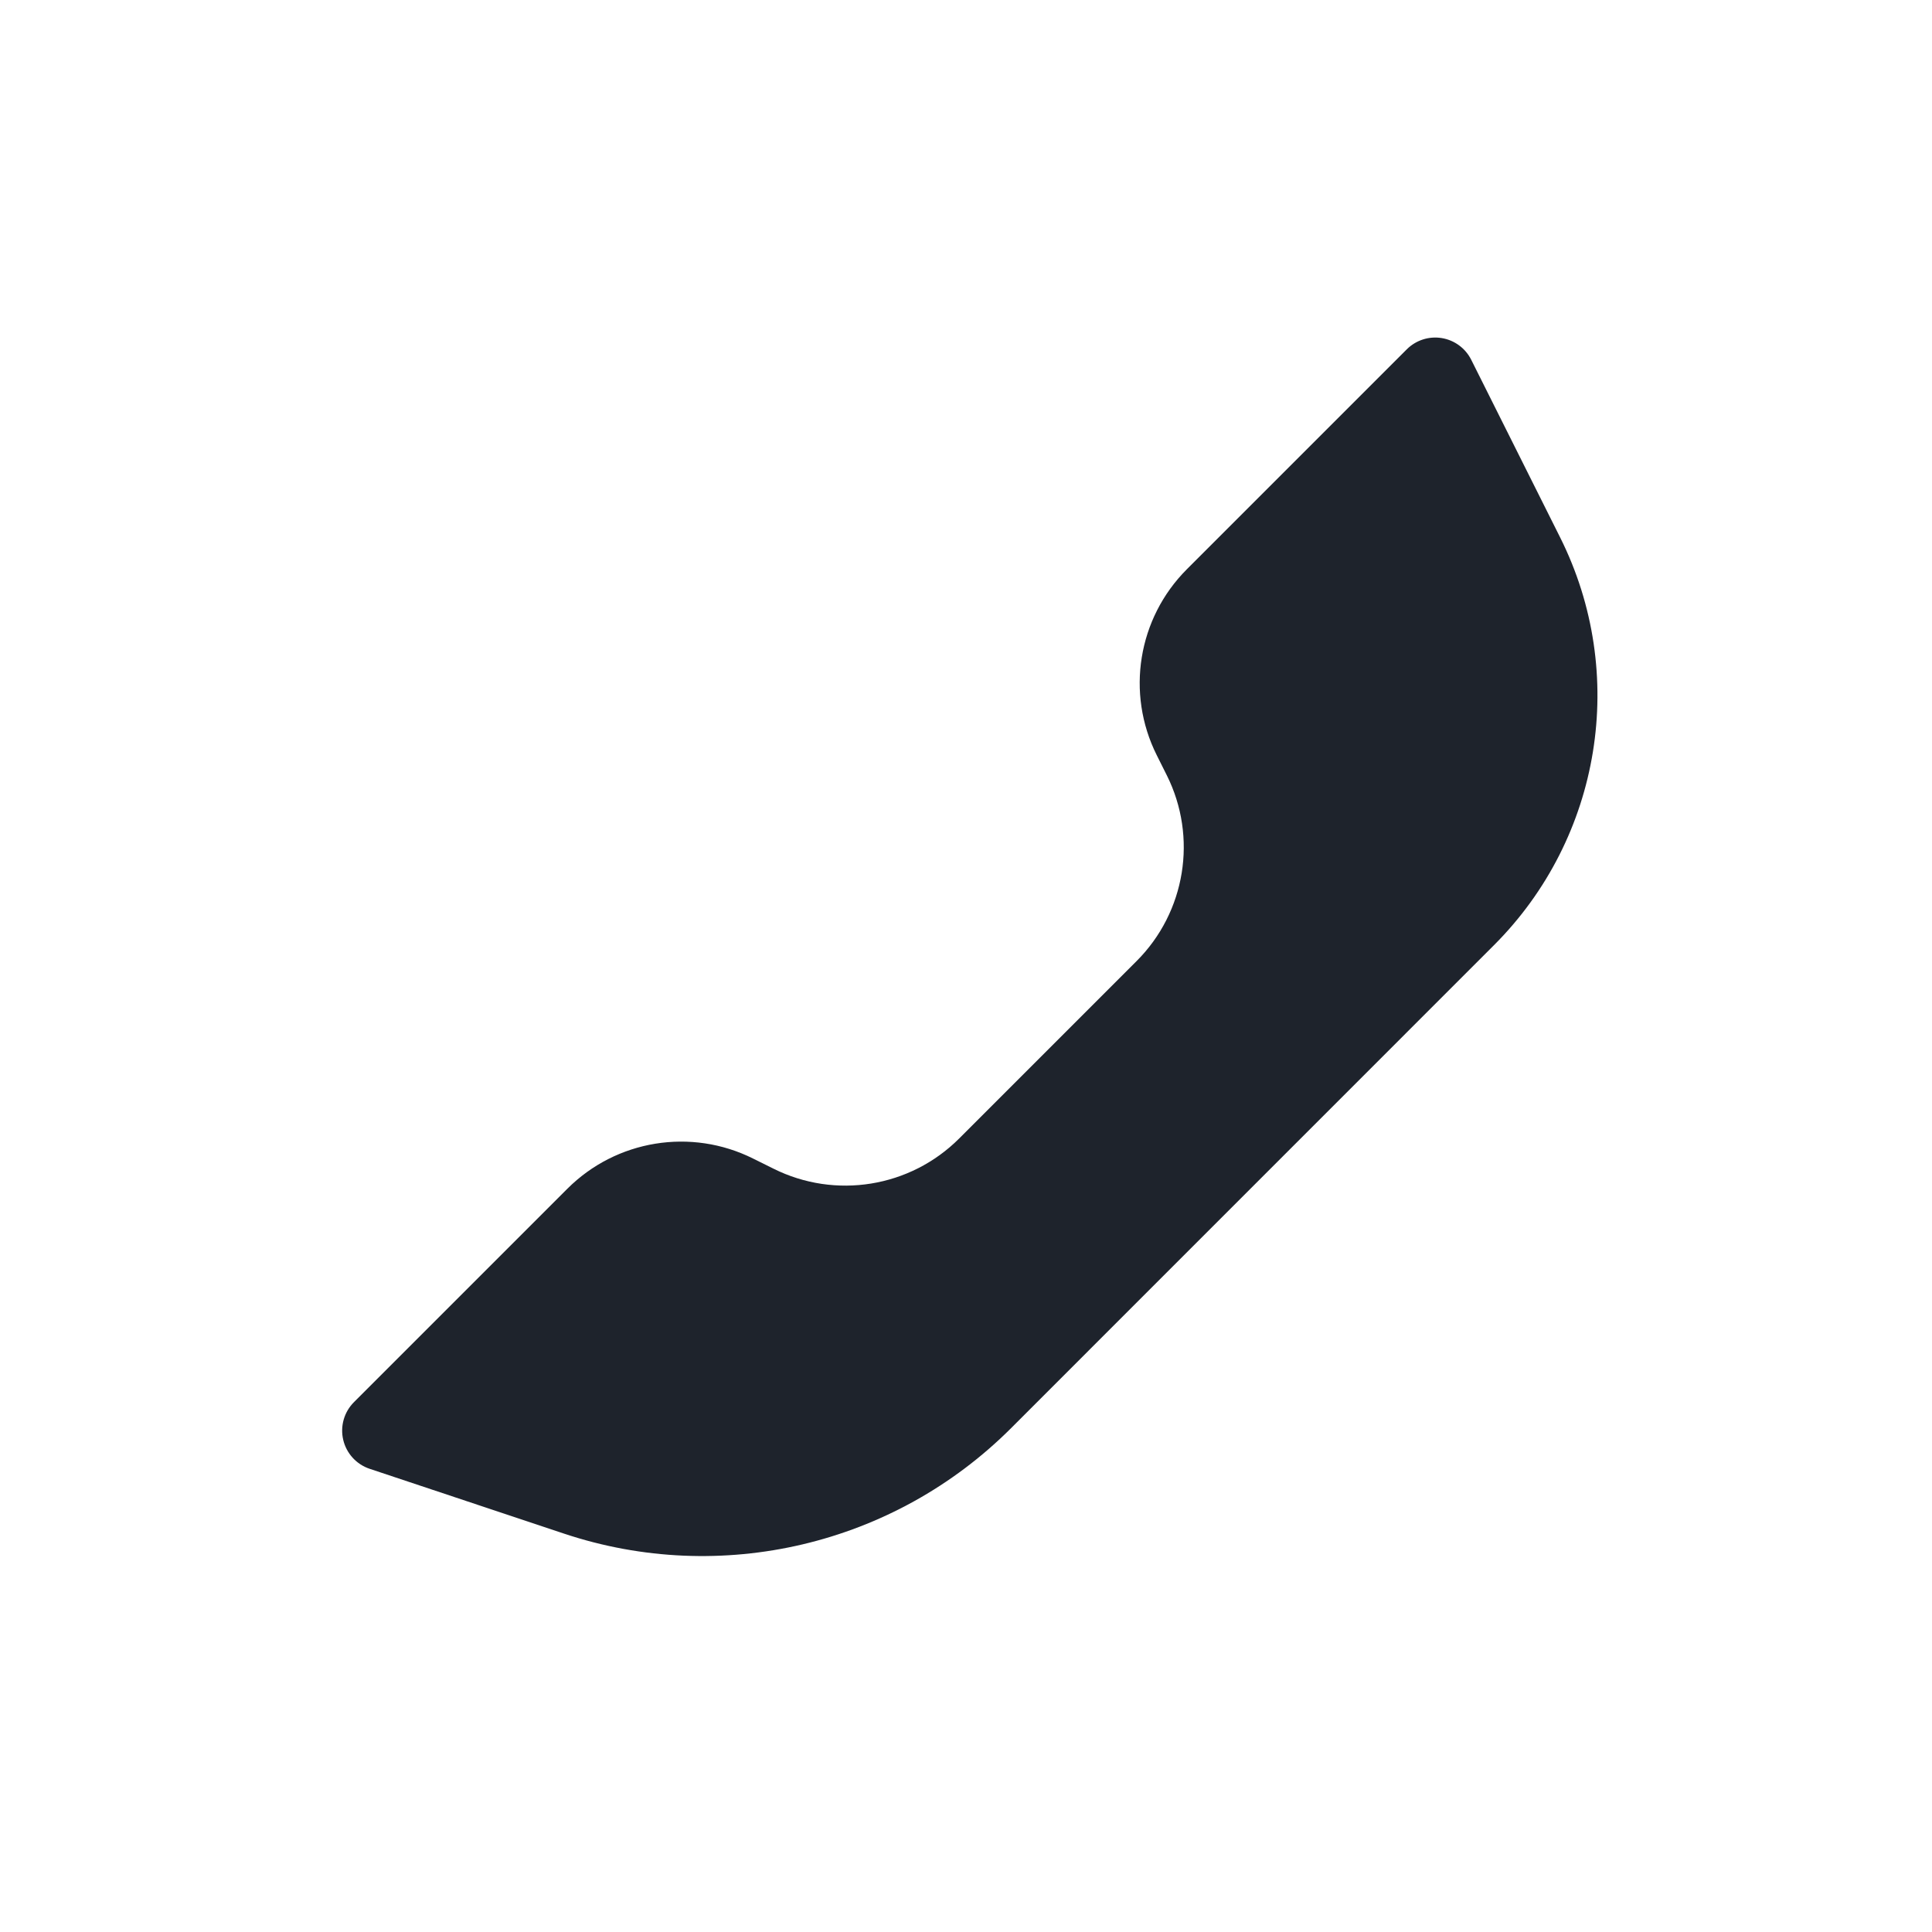
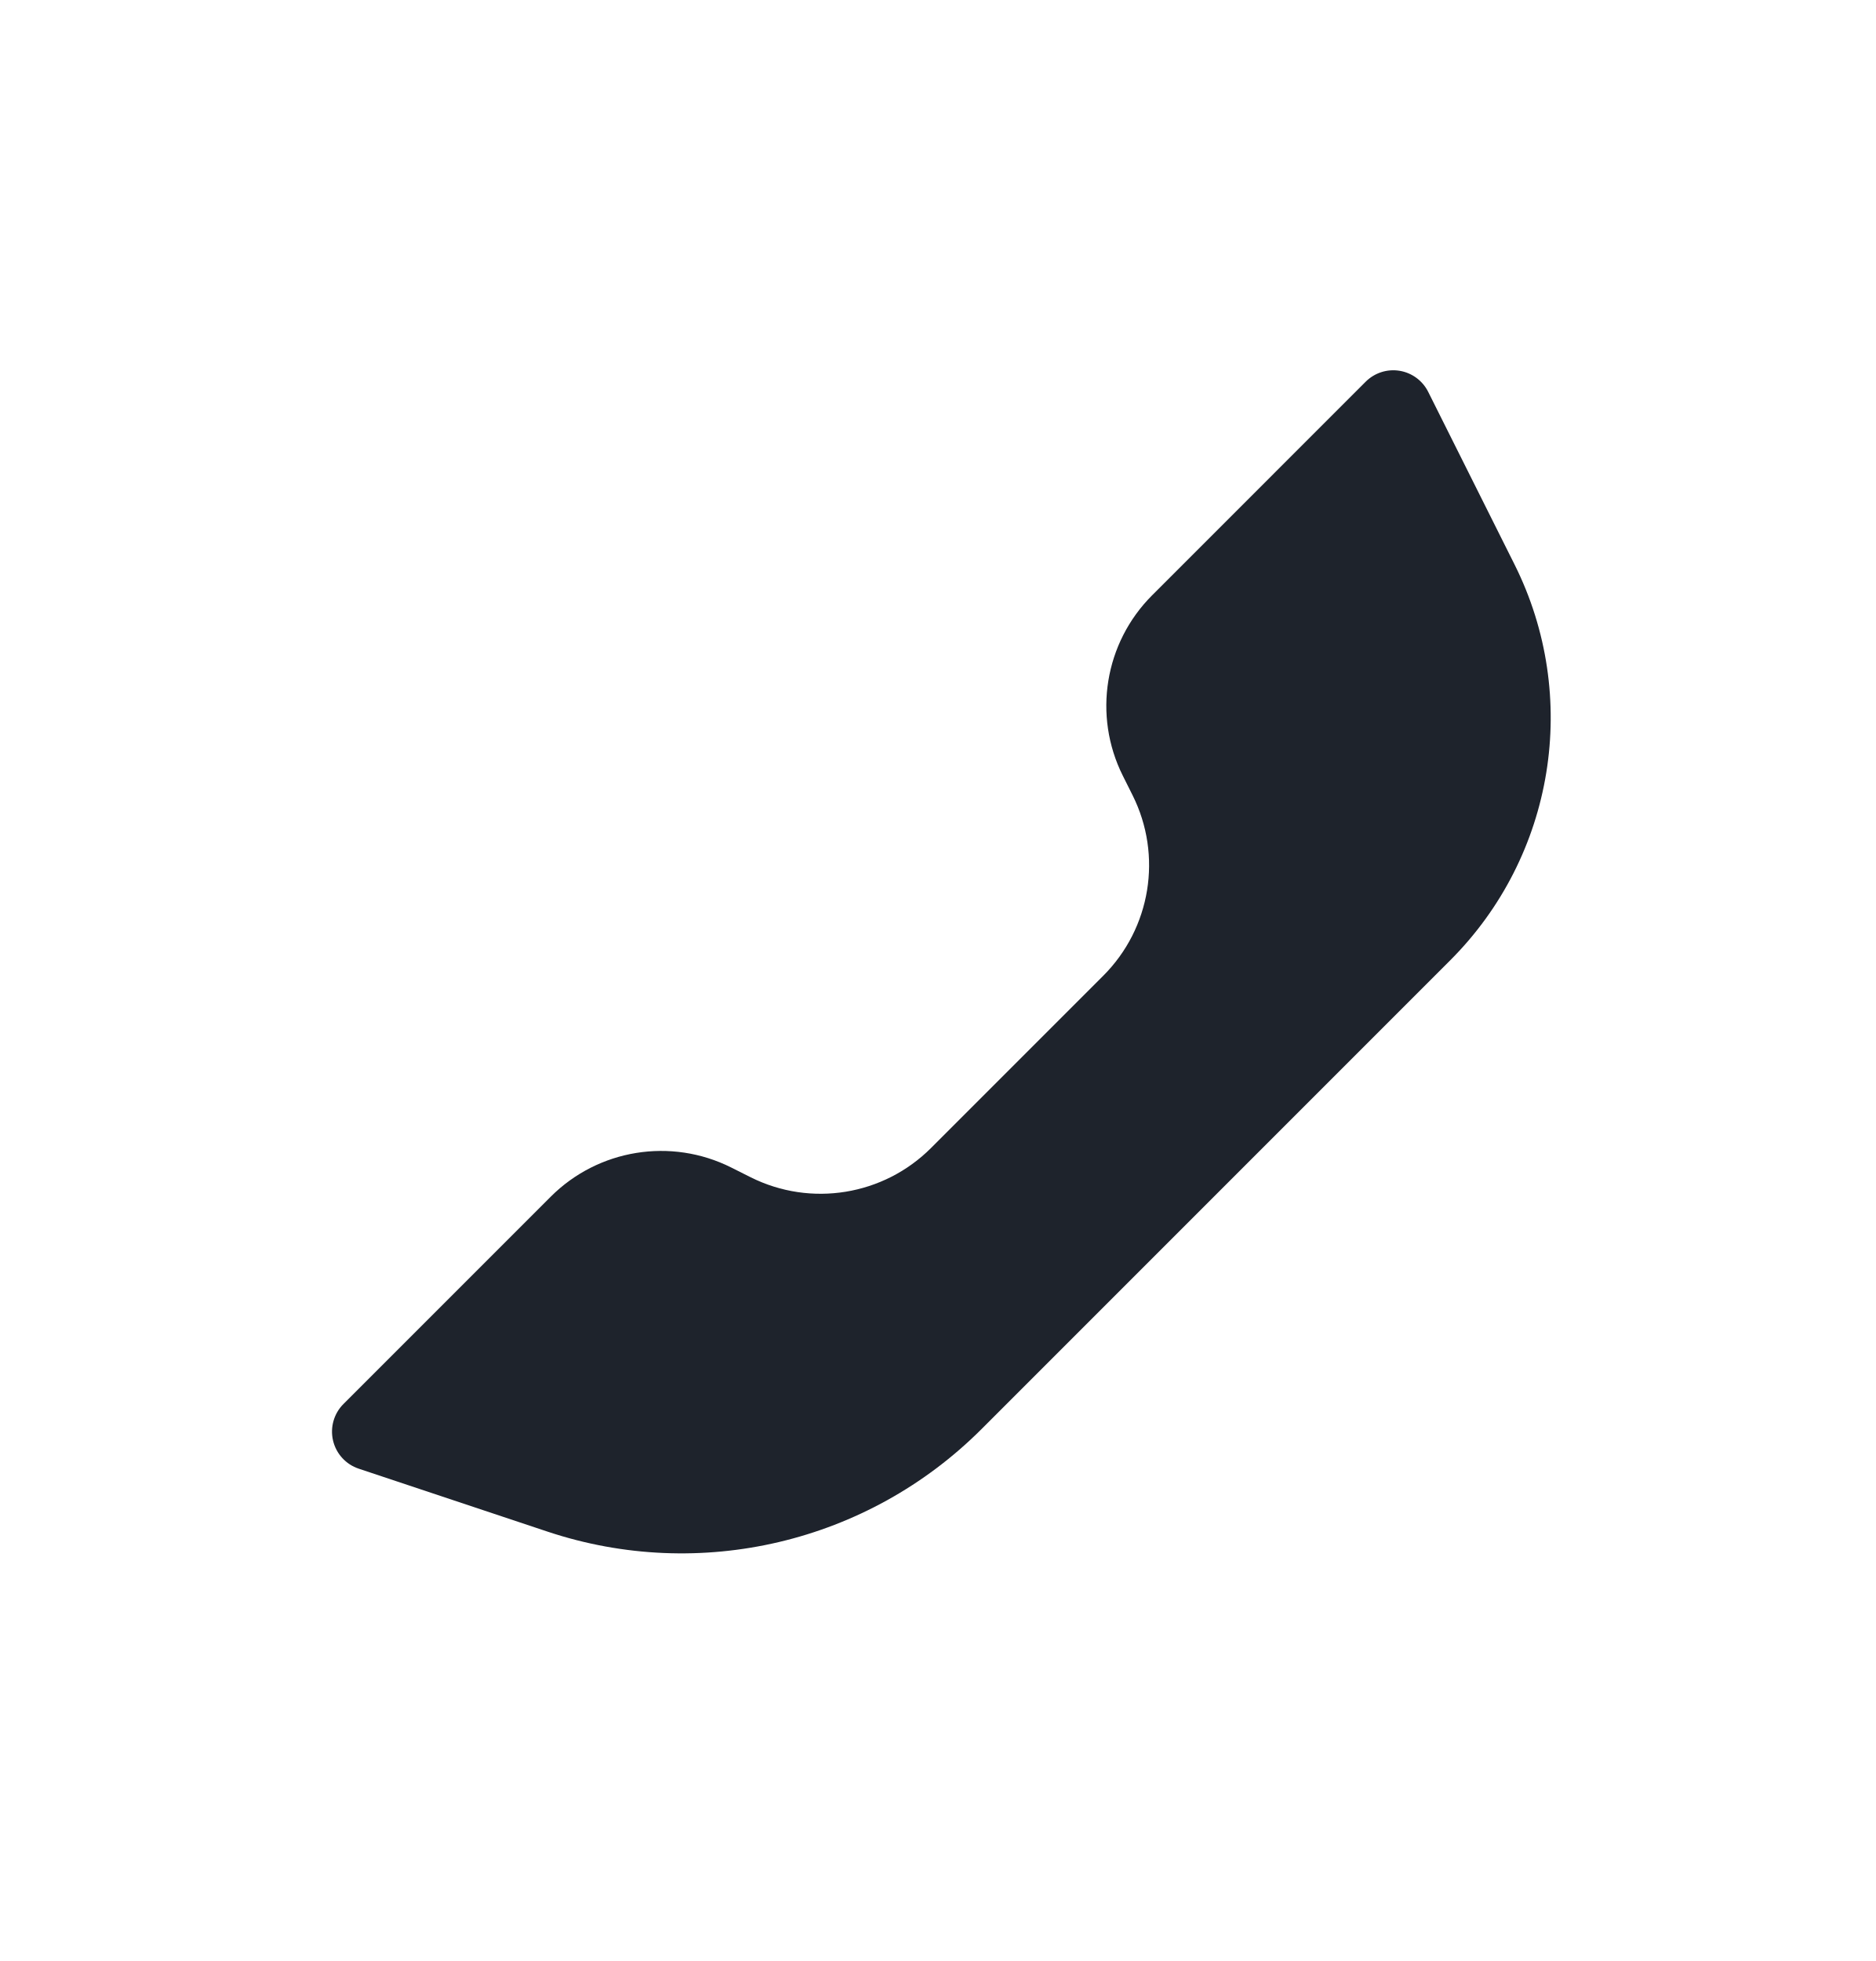
- <svg xmlns="http://www.w3.org/2000/svg" width="24" height="24" viewBox="0 0 24 24">
+ <svg xmlns="http://www.w3.org/2000/svg" width="22" height="23" viewBox="0 0 22 23">
  <g fill="none" fill-rule="evenodd">
-     <path d="M0 0h24v24H0z" />
-     <path fill="#1E232C" d="M11.915 14.143l2.204-2.204a2 2 0 0 0 .375-2.309l-.125-.25a2 2 0 0 1 .374-2.308l2.733-2.733a.5.5 0 0 1 .8.13l1.105 2.208a4.387 4.387 0 0 1-.822 5.064l-5.999 6a5.427 5.427 0 0 1-5.554 1.31l-2.414-.805a.5.5 0 0 1-.195-.828l2.65-2.65a2 2 0 0 1 2.31-.375l.25.124a2 2 0 0 0 2.308-.374z" />
+     <path d="M0 .5h22v22H0z" />
+     <path fill="#1E232C" d="M10.922 13.464l2.02-2.02c.558-.558.697-1.41.344-2.116l-.115-.23a1.833 1.833 0 0 1 .344-2.116l2.505-2.505a.458.458 0 0 1 .734.12l1.012 2.023a4.022 4.022 0 0 1-.754 4.643l-5.499 5.499a4.975 4.975 0 0 1-5.09 1.202l-2.214-.738a.458.458 0 0 1-.179-.76l2.43-2.43a1.833 1.833 0 0 1 2.117-.343l.229.115a1.833 1.833 0 0 0 2.116-.344z" />
  </g>
</svg>
